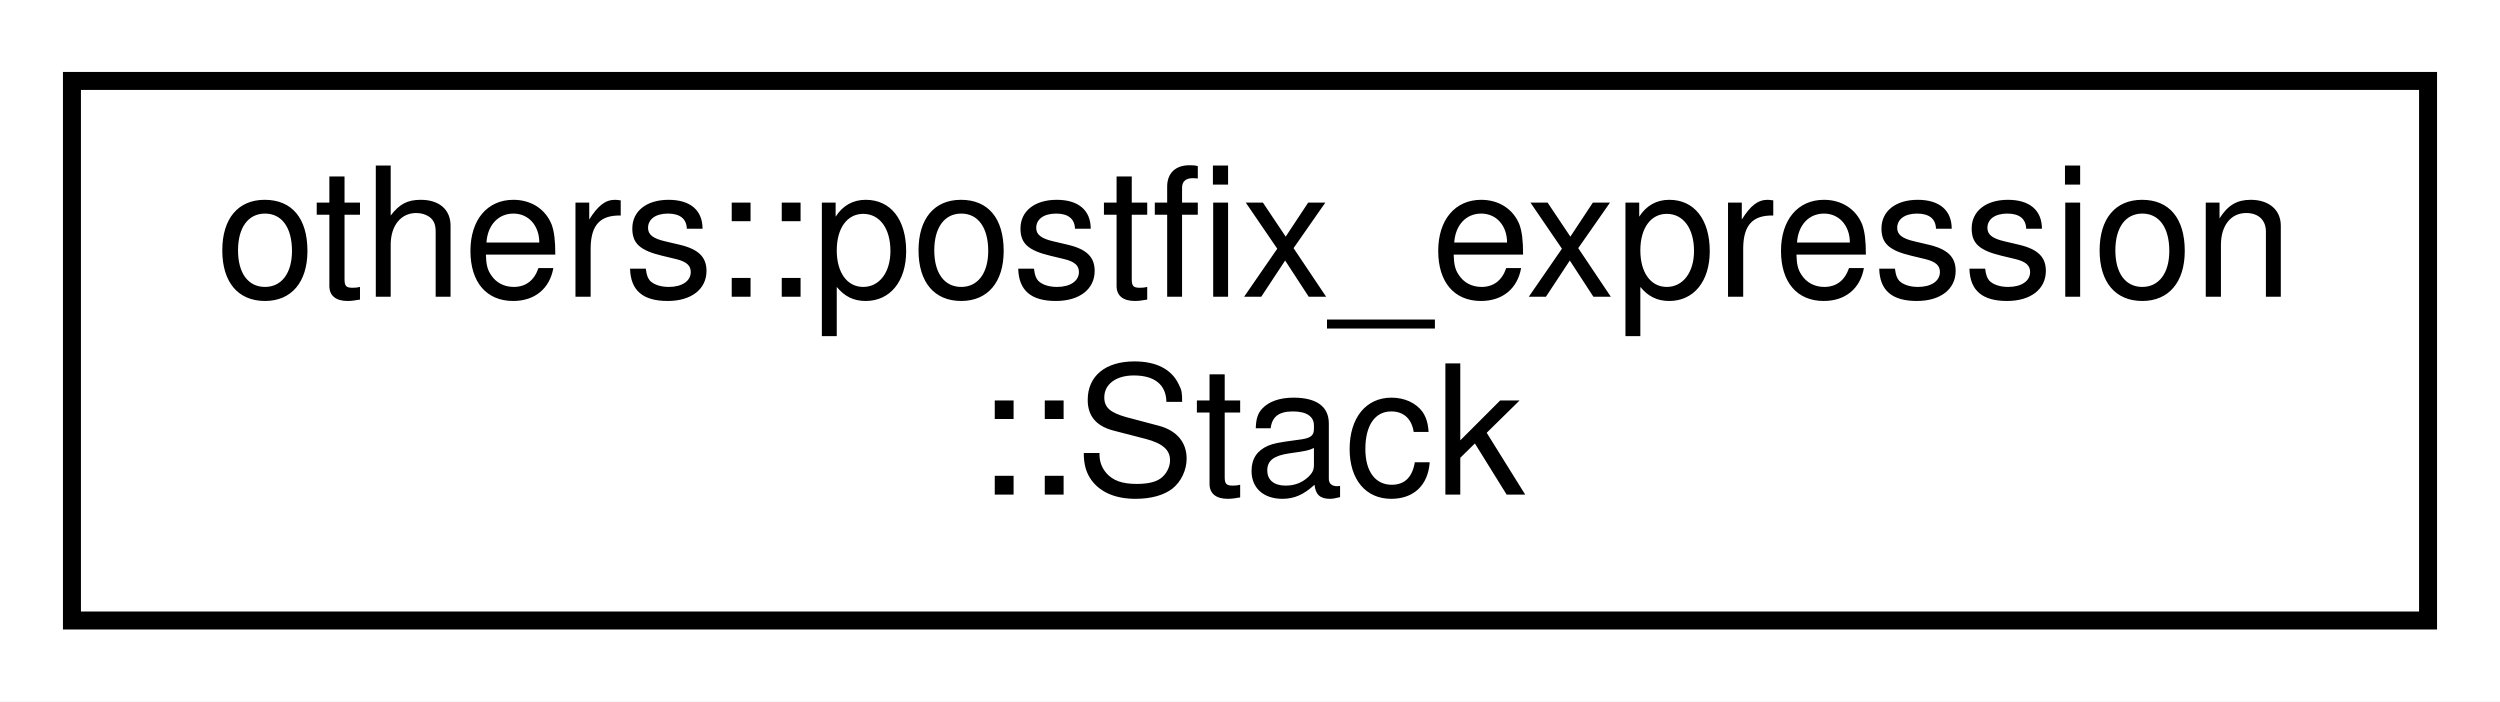
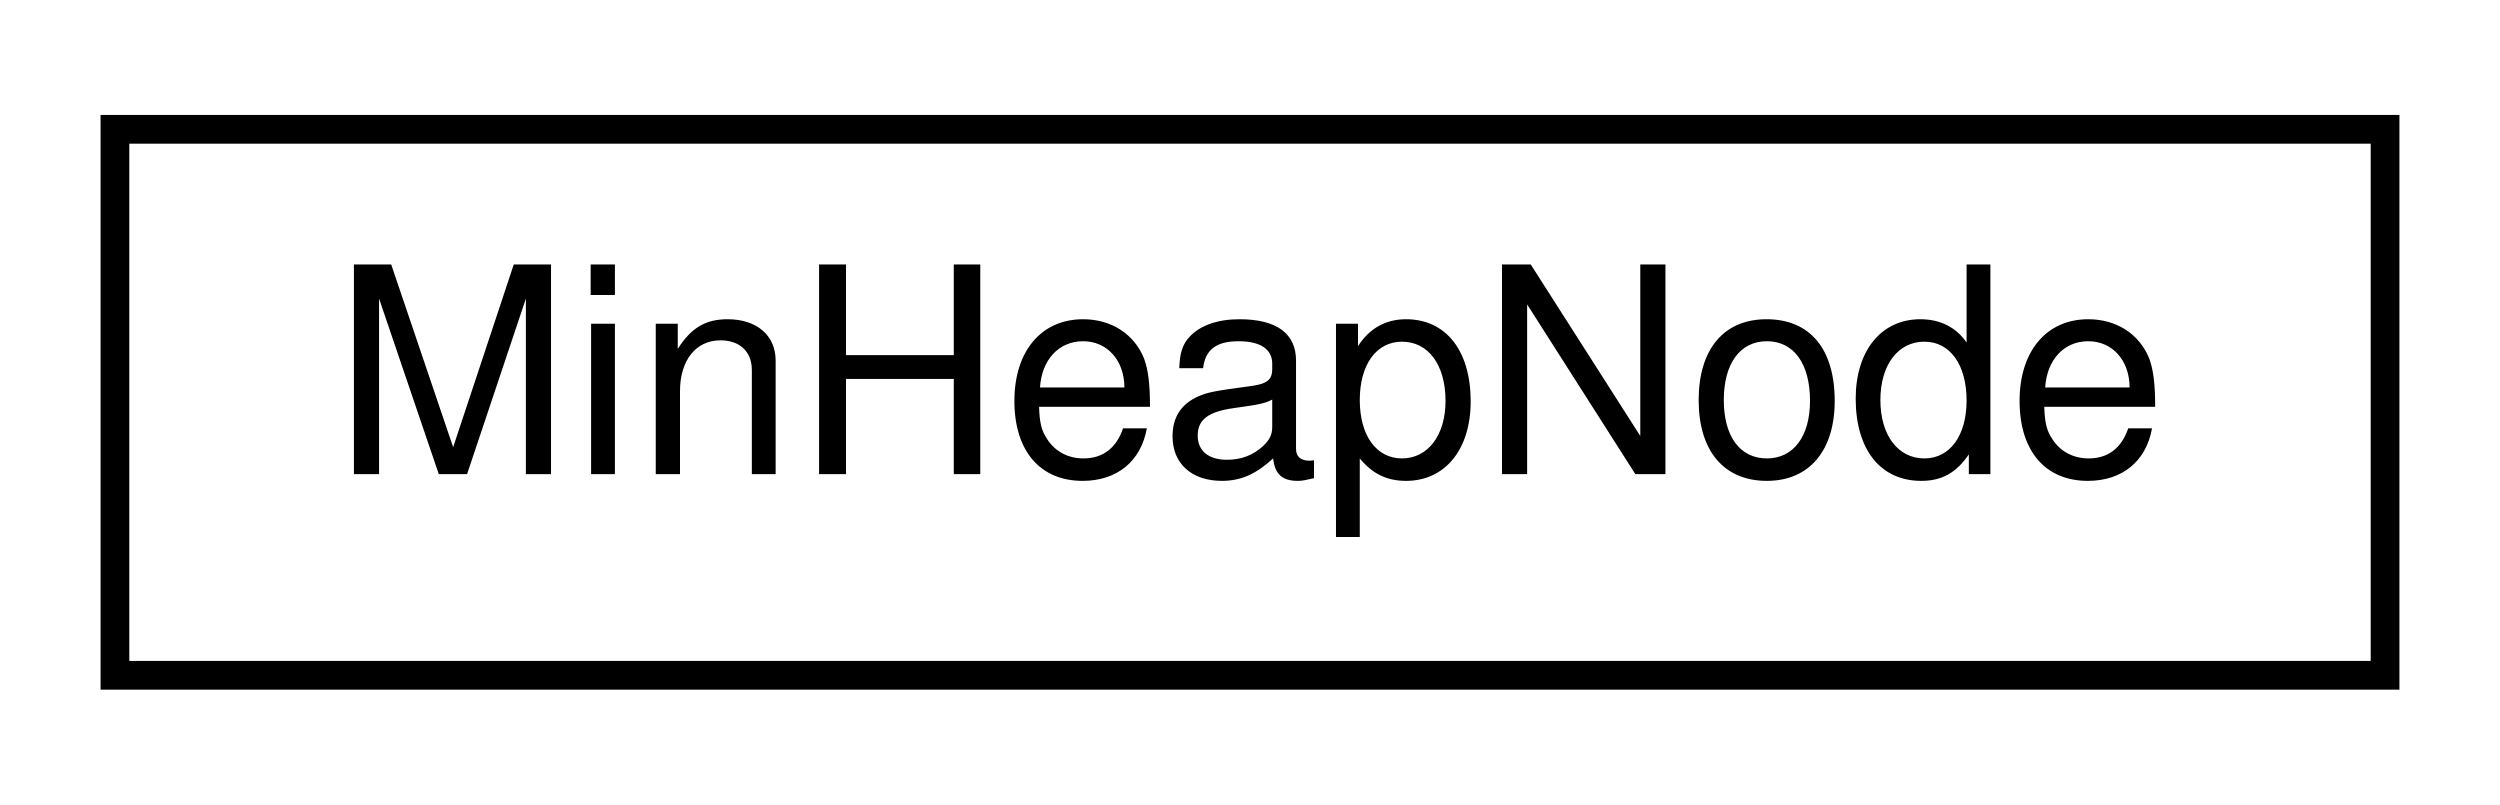
- <svg xmlns="http://www.w3.org/2000/svg" xmlns:xlink="http://www.w3.org/1999/xlink" width="139pt" height="39pt" viewBox="0.00 0.00 139.00 39.00">
-   <g id="graph0" class="graph" transform="scale(1 1) rotate(0) translate(4 35)">
-     <polygon fill="white" stroke="transparent" points="-4,4 -4,-35 135,-35 135,4 -4,4" />
+ <svg xmlns="http://www.w3.org/2000/svg" xmlns:xlink="http://www.w3.org/1999/xlink" width="87pt" height="28pt" viewBox="0.00 0.00 87.00 28.00">
+   <g id="graph0" class="graph" transform="scale(1 1) rotate(0) translate(4 24)">
+     <polygon fill="white" stroke="transparent" points="-4,4 -4,-24 83,-24 83,4 -4,4" />
    <g id="node1" class="node">
      <g id="a_node1">
-         <a xlink:href="d5/d8a/classothers_1_1postfix__expression_1_1_stack.html" target="_top" xlink:title="Creates an array to be used as stack for storing values.">
-           <polygon fill="white" stroke="black" points="0,-0.5 0,-30.5 131,-30.5 131,-0.5 0,-0.5" />
-           <text text-anchor="start" x="8" y="-18.5" font-family="Helvetica,sans-Serif" font-size="10.00">others::postfix_expression</text>
-           <text text-anchor="middle" x="65.5" y="-7.5" font-family="Helvetica,sans-Serif" font-size="10.00">::Stack</text>
+         <a xlink:href="d5/d29/struct_min_heap_node.html" target="_top" xlink:title=" ">
+           <polygon fill="white" stroke="black" points="0,-0.5 0,-19.5 79,-19.5 79,-0.5 0,-0.5" />
+           <text text-anchor="middle" x="39.5" y="-7.5" font-family="Helvetica,sans-Serif" font-size="10.00">MinHeapNode</text>
        </a>
      </g>
    </g>
  </g>
</svg>
